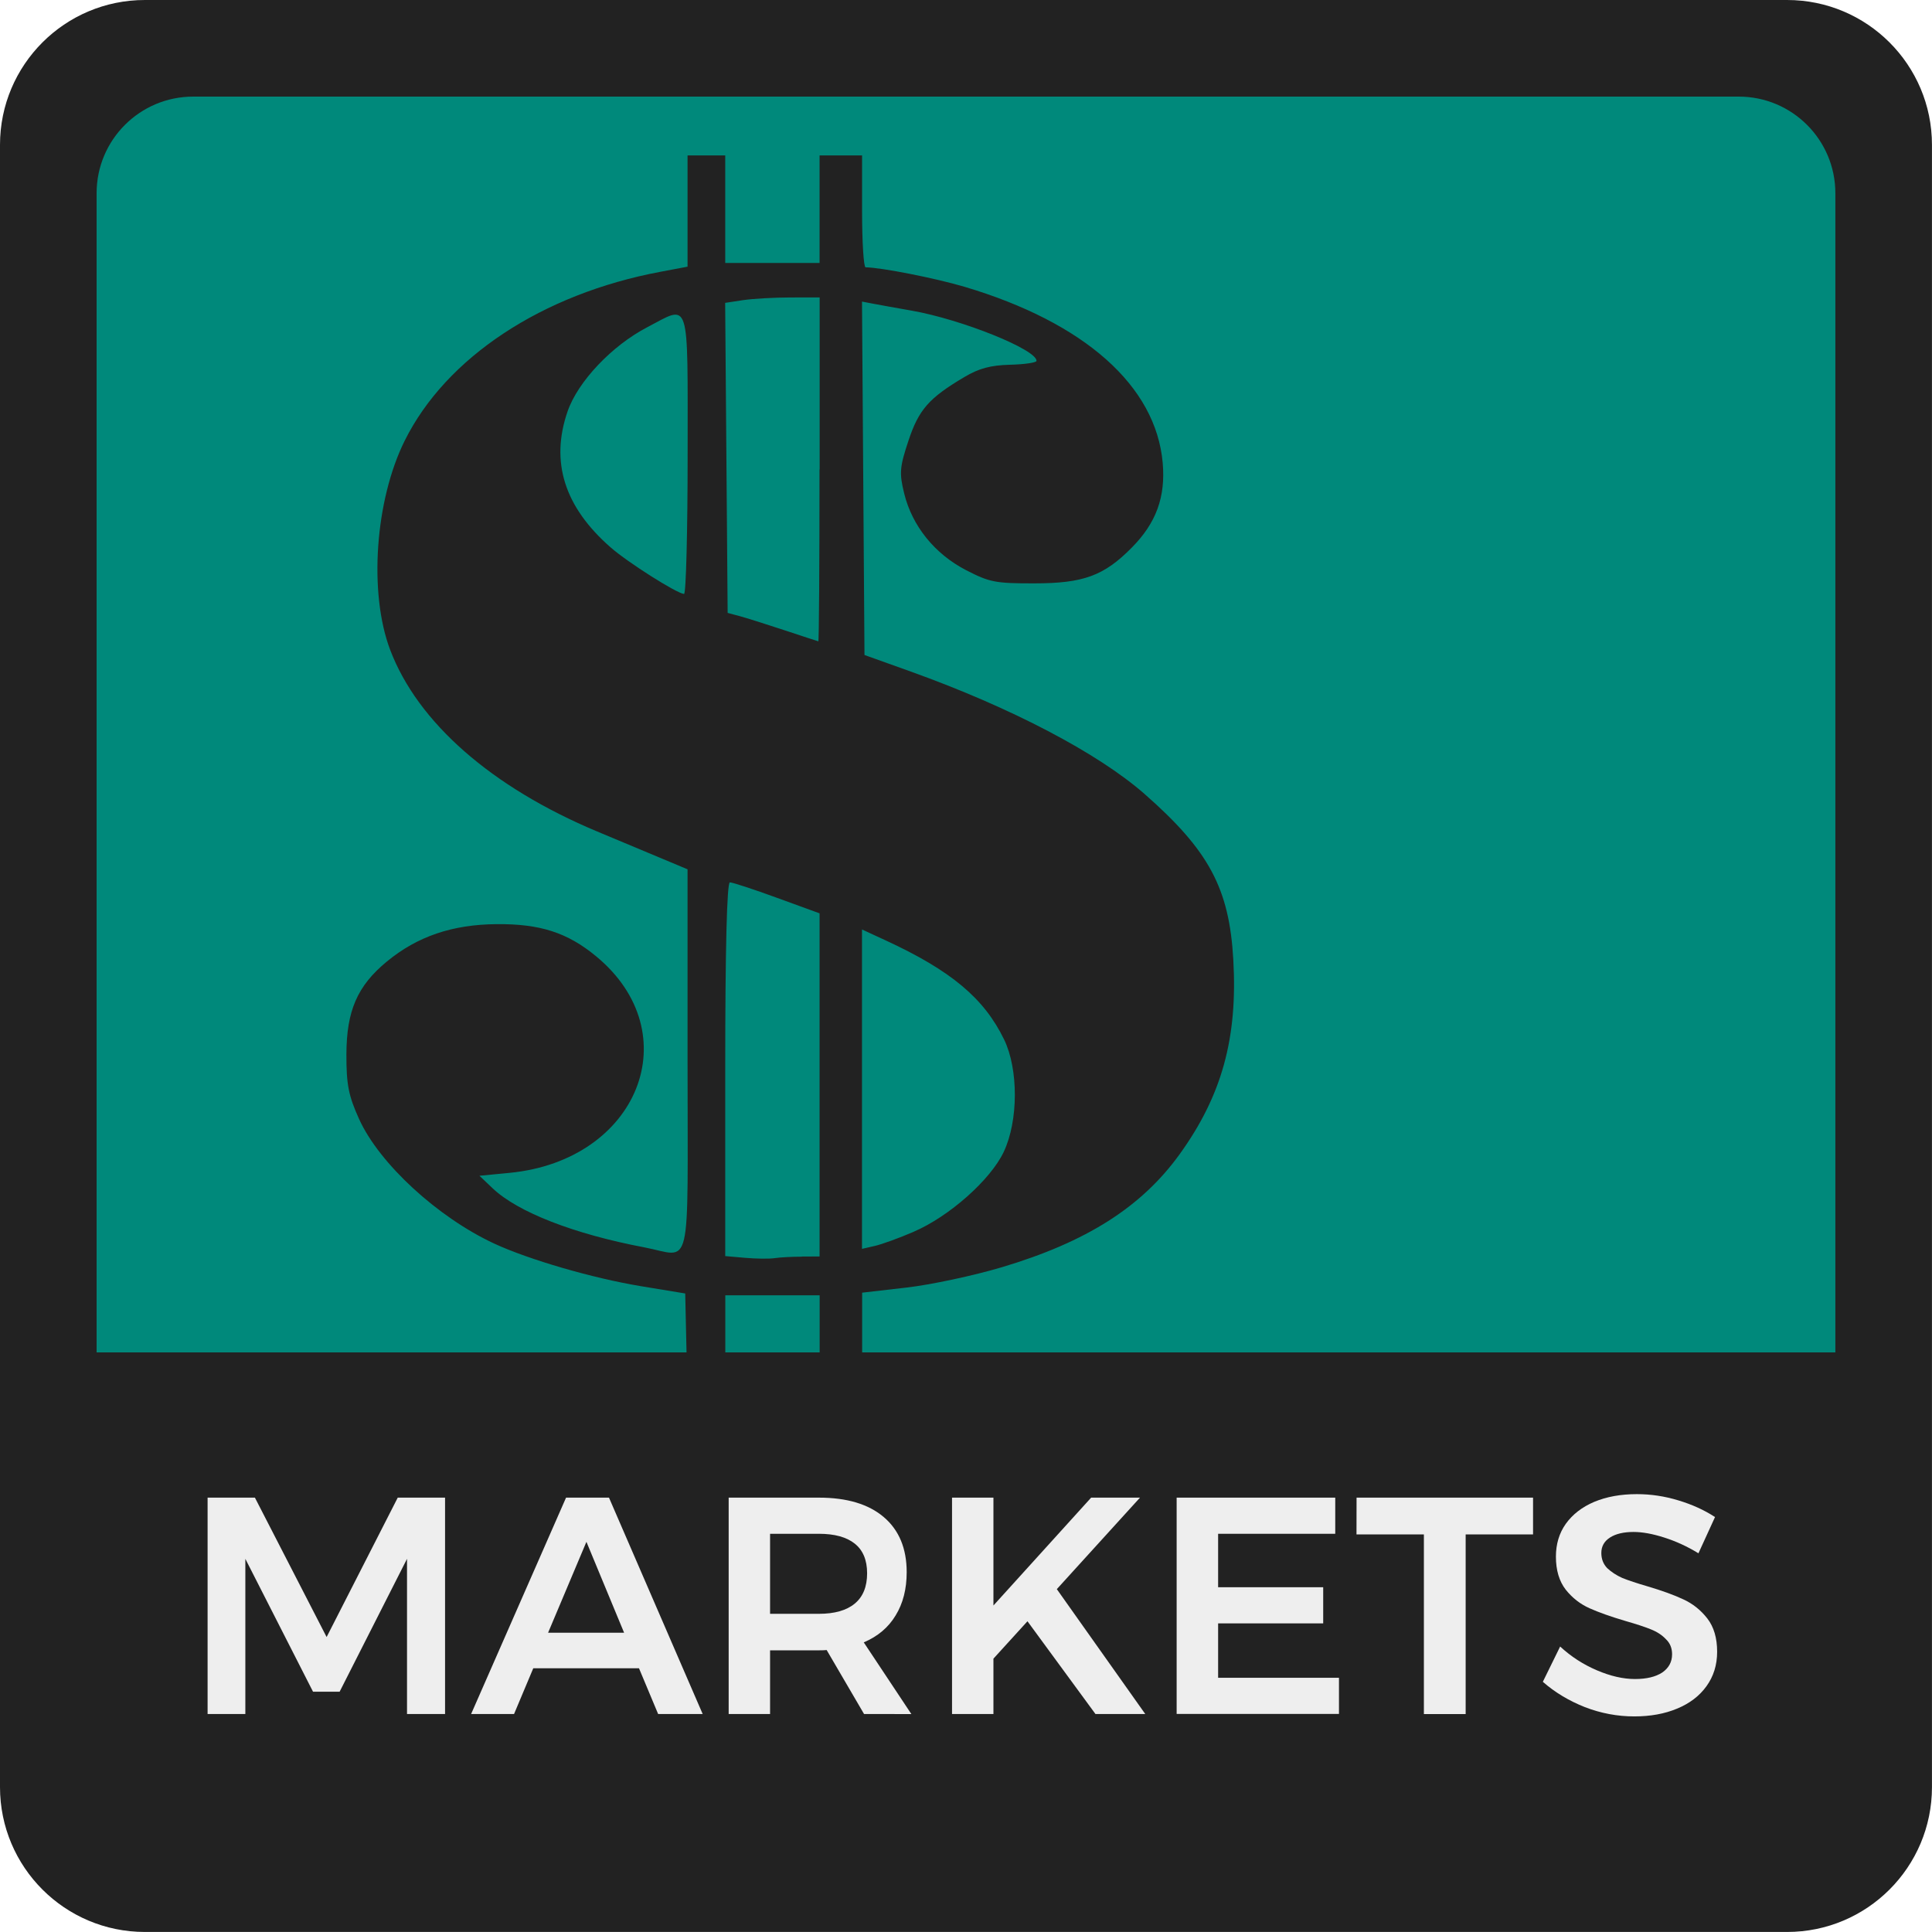
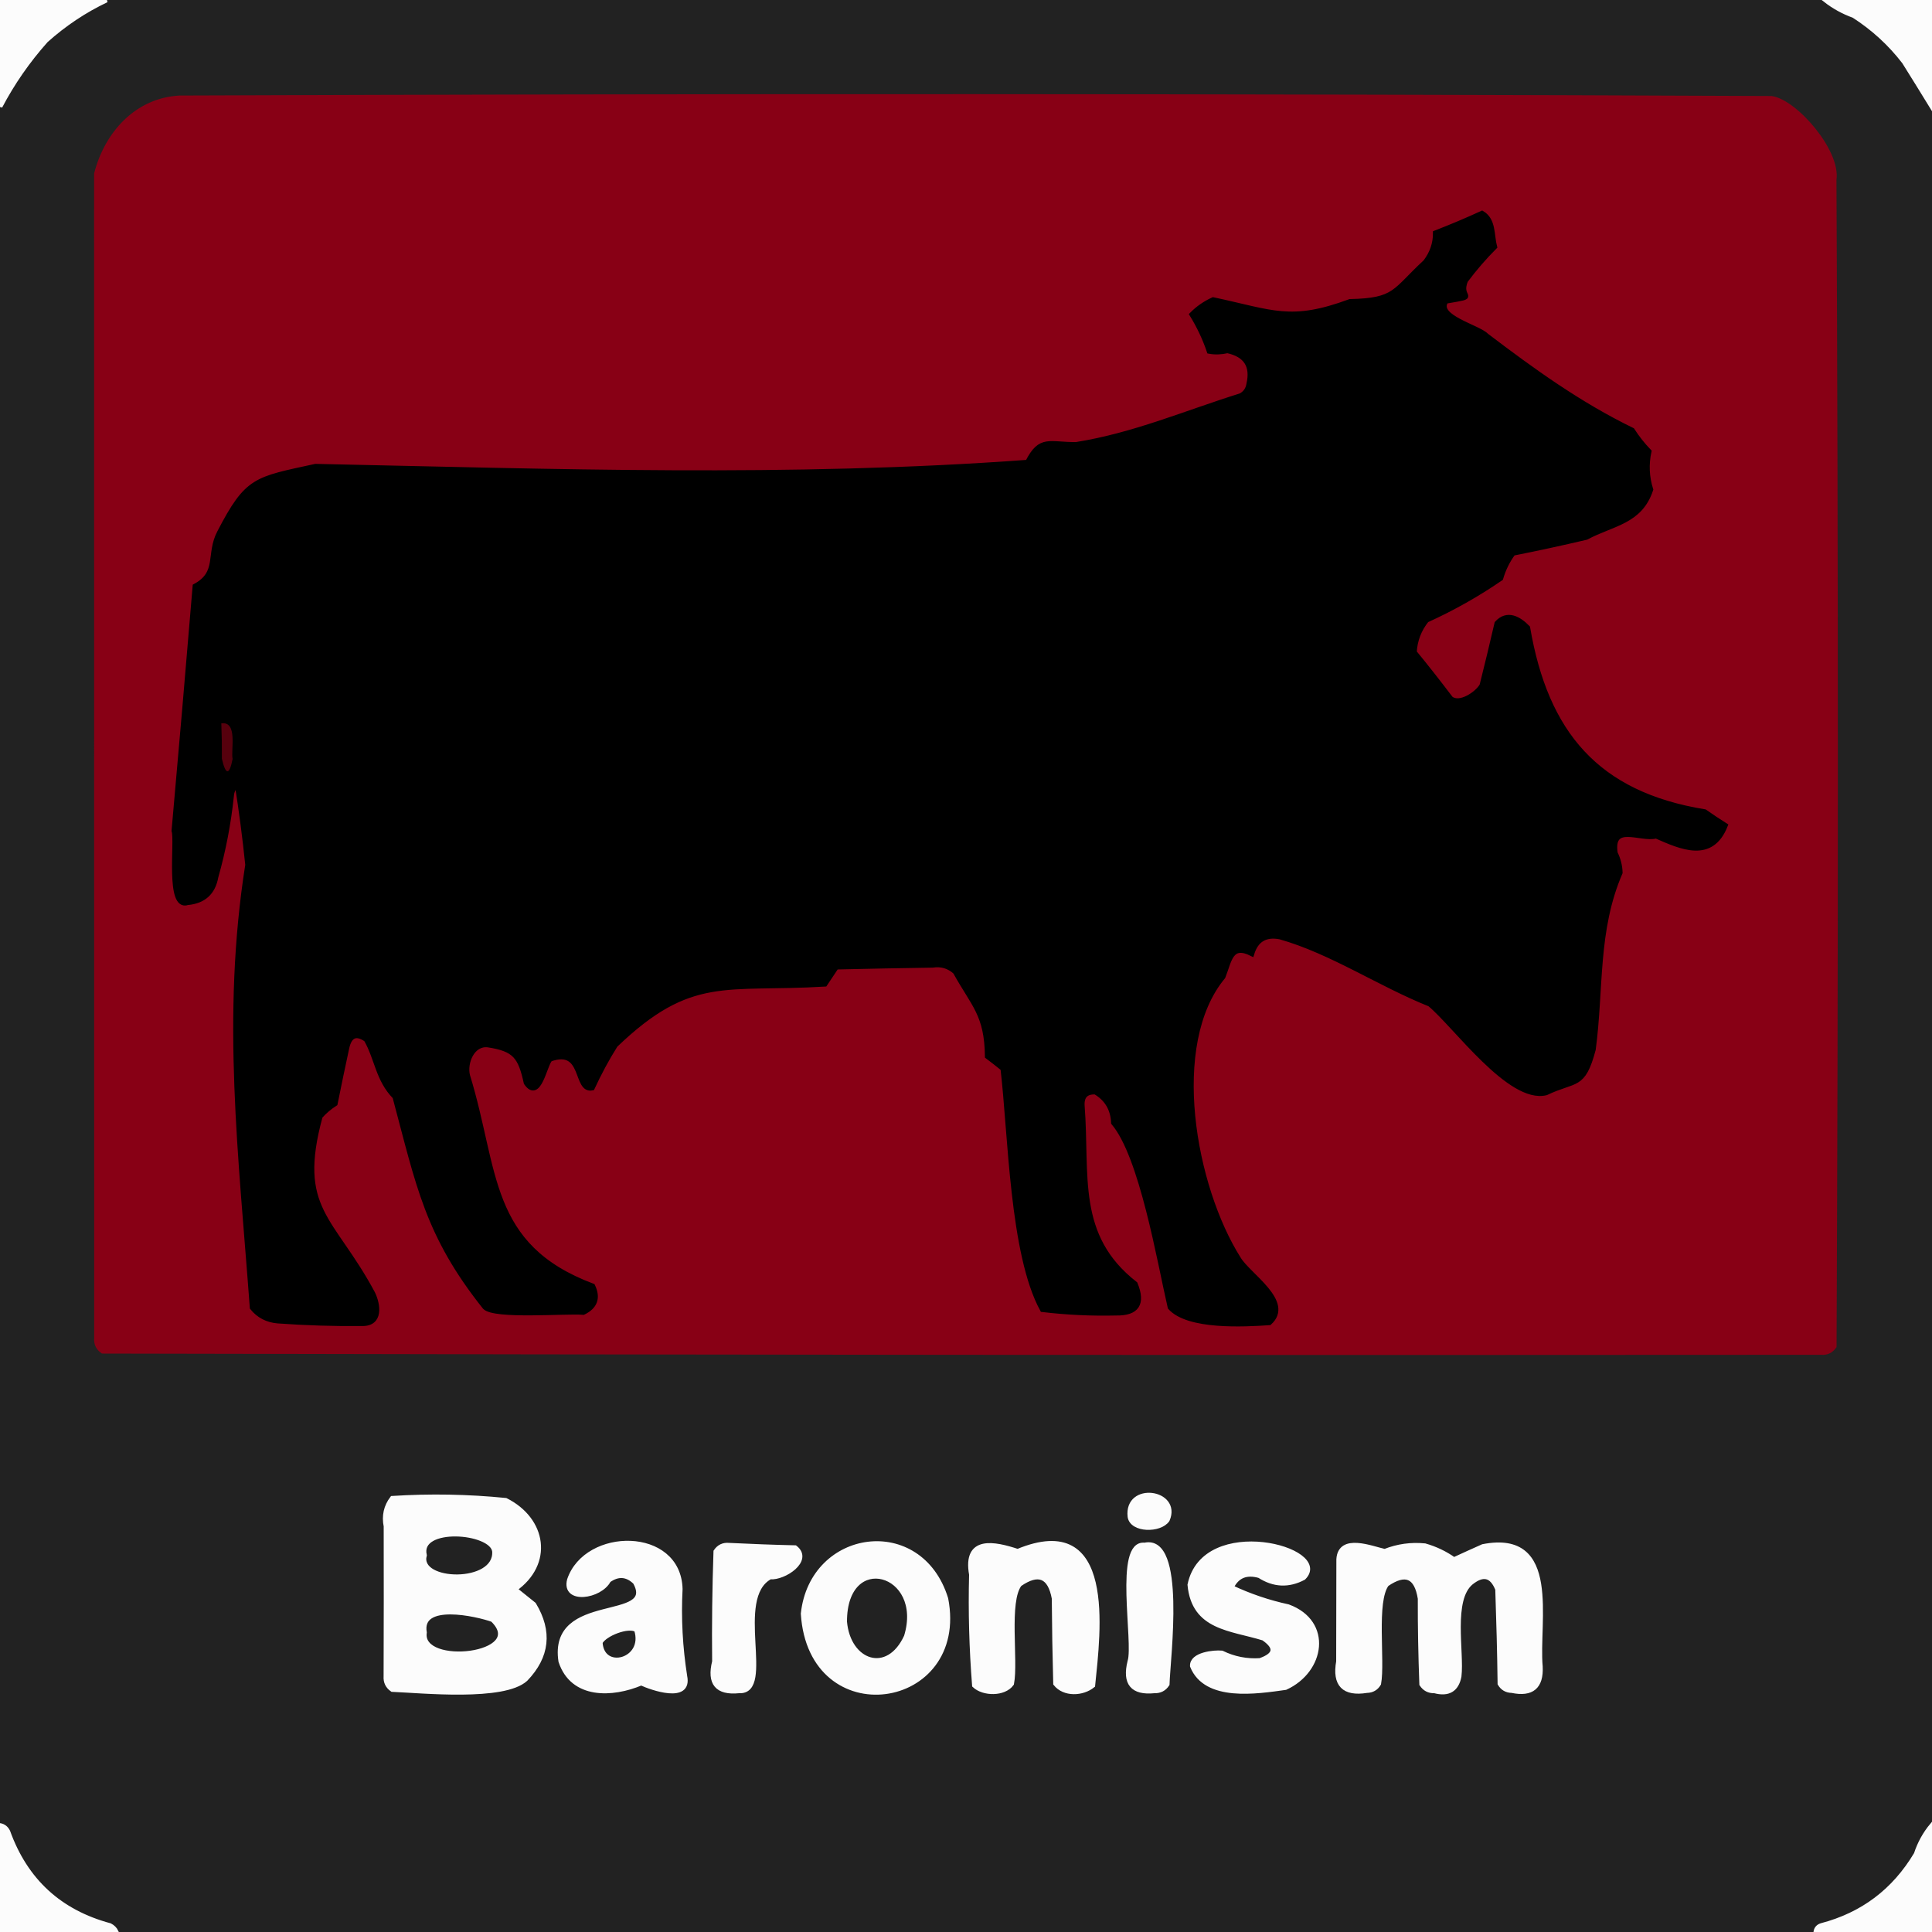
- <svg xmlns="http://www.w3.org/2000/svg" width="200" height="200" viewBox="0 0 52.917 52.917" version="1.1" id="svg8">
-   <defs id="defs2">
-     </defs>
-   <g id="layer1" transform="translate(249.8045,-91.40947)">
-     <g style="stroke-width:0.5" id="g5334" transform="matrix(2,0,0,2,-249.8045,91.40947)">
-       <rect ry="1.984" rx="1.984" style="opacity:1;fill:#222222;fill-opacity:1;fill-rule:nonzero;stroke:none;stroke-width:0.25;stroke-linecap:butt;stroke-linejoin:round;stroke-miterlimit:4;stroke-dasharray:none;stroke-dashoffset:0;stroke-opacity:0.909;paint-order:normal" id="rect5322" width="26.458" height="26.458" x="0" y="-1.110223e-16" />
-       <rect ry="1.323" rx="1.323" y="1.323" x="1.323" height="23.812" width="23.812" id="rect5324" style="opacity:1;fill:#00897b;fill-opacity:1;fill-rule:nonzero;stroke:none;stroke-width:0.25;stroke-linecap:butt;stroke-linejoin:round;stroke-miterlimit:4;stroke-dasharray:none;stroke-dashoffset:0;stroke-opacity:0.909;paint-order:normal" />
-       <path id="path5326" d="m 0.728,18.521 v 4.167 c 0,1.539 1.239,2.778 2.778,2.778 H 22.953 c 1.539,0 2.778,-1.239 2.778,-2.778 v -4.167 z" style="opacity:1;fill:#222222;fill-opacity:1;fill-rule:nonzero;stroke:none;stroke-width:0.25;stroke-linecap:butt;stroke-linejoin:round;stroke-miterlimit:4;stroke-dasharray:none;stroke-dashoffset:0;stroke-opacity:0.909;paint-order:normal" />
-       <path style="fill:#222222;fill-opacity:1;stroke-width:0.5" d="M 9.402,18.521 9.384,17.714 8.771,17.613 C 8.114,17.504 7.242,17.25 6.769,17.031 5.994,16.671 5.196,15.937 4.919,15.328 4.773,15.007 4.743,14.852 4.744,14.439 c 0.002,-0.598 0.15,-0.938 0.554,-1.271 0.418,-0.344 0.896,-0.507 1.503,-0.512 0.594,-0.005 0.968,0.115 1.36,0.438 1.278,1.052 0.584,2.796 -1.181,2.968 l -0.414,0.04 0.18,0.171 c 0.342,0.326 1.114,0.627 2.076,0.809 0.664,0.126 0.594,0.427 0.594,-2.557 V 11.905 L 9.077,11.763 C 8.891,11.685 8.486,11.516 8.178,11.387 6.731,10.781 5.72,9.894 5.343,8.899 5.048,8.12 5.136,6.852 5.543,6.034 6.11,4.894 7.425,4.026 9.045,3.722 l 0.371,-0.07 V 2.891 2.129 h 0.258 0.258 v 0.736 0.736 h 0.646 0.646 V 2.866 2.129 h 0.291 0.291 v 0.766 c 0,0.421 0.022,0.766 0.048,0.766 0.214,0.002 0.953,0.148 1.353,0.266 1.647,0.49 2.623,1.357 2.716,2.412 0.041,0.467 -0.089,0.824 -0.425,1.162 C 15.118,7.886 14.836,7.989 14.163,7.989 13.631,7.99 13.552,7.974 13.228,7.807 12.8,7.585 12.492,7.203 12.383,6.759 c -0.069,-0.28 -0.062,-0.363 0.058,-0.723 0.142,-0.428 0.281,-0.585 0.765,-0.872 0.202,-0.12 0.36,-0.162 0.629,-0.169 0.198,-0.005 0.359,-0.029 0.36,-0.053 0.002,-0.155 -1.026,-0.568 -1.711,-0.688 -0.213,-0.037 -0.453,-0.081 -0.533,-0.096 l -0.146,-0.028 0.017,2.42 0.017,2.42 0.634,0.227 c 1.371,0.492 2.561,1.115 3.2,1.675 0.884,0.776 1.162,1.294 1.217,2.272 0.061,1.073 -0.157,1.861 -0.735,2.663 -0.522,0.723 -1.274,1.201 -2.433,1.547 -0.386,0.115 -0.974,0.241 -1.308,0.279 l -0.607,0.07 v 0.813 0.813 h -0.291 -0.291 v -0.795 -0.795 H 10.579 9.933 v 0.795 0.795 H 9.677 9.42 Z m 1.58,-1.313 0.242,-8.12e-4 V 14.857 12.508 l -0.582,-0.212 c -0.32,-0.117 -0.61,-0.212 -0.646,-0.212 -0.041,0 -0.064,0.904 -0.064,2.559 v 2.559 l 0.274,0.024 c 0.151,0.013 0.333,0.015 0.404,0.004 0.071,-0.011 0.238,-0.02 0.371,-0.02 z m 1.532,-0.34 c 0.486,-0.209 1.051,-0.71 1.232,-1.093 0.201,-0.424 0.203,-1.131 0.005,-1.539 -0.274,-0.565 -0.727,-0.944 -1.621,-1.357 l -0.325,-0.15 v 2.187 2.187 l 0.175,-0.04 c 0.097,-0.022 0.336,-0.109 0.533,-0.194 z M 11.225,6.429 V 4.073 l -0.404,6.588e-4 c -0.222,3.564e-4 -0.513,0.017 -0.647,0.037 l -0.243,0.037 0.017,2.123 0.017,2.123 0.161,0.043 c 0.089,0.024 0.365,0.111 0.613,0.193 0.249,0.083 0.459,0.151 0.468,0.153 0.009,0.001 0.016,-1.058 0.016,-2.354 z M 9.417,6.223 c 0,-2.178 0.04,-2.052 -0.554,-1.741 C 8.379,4.734 7.913,5.227 7.773,5.634 7.534,6.326 7.729,6.943 8.364,7.498 8.6,7.704 9.269,8.128 9.368,8.134 9.395,8.135 9.417,7.275 9.417,6.223 Z" id="path5347" />
-       <g aria-label="MARKETS" style="font-style:normal;font-variant:normal;font-weight:500;font-stretch:normal;font-size:4.233px;line-height:2.117px;font-family:Montserrat;-inkscape-font-specification:'Montserrat Medium';text-align:center;letter-spacing:0px;text-anchor:middle;opacity:1;fill:#eeeeee;fill-opacity:1;fill-rule:nonzero;stroke:none;stroke-width:2.117;stroke-linecap:butt;stroke-linejoin:round;stroke-miterlimit:4;stroke-dasharray:none;stroke-dashoffset:0;stroke-opacity:1;paint-order:stroke fill markers" id="text4627-3-2-3">
-         <path d="m 2.843,20.51 h 0.648 l 0.982,1.909 0.974,-1.909 h 0.648 v 2.963 h -0.521 V 21.348 L 4.651,23.168 H 4.287 L 3.36,21.348 v 2.125 H 2.843 Z" style="font-style:normal;font-variant:normal;font-weight:500;font-stretch:normal;font-size:4.233px;font-family:Montserrat;-inkscape-font-specification:'Montserrat Medium';text-align:center;letter-spacing:0px;text-anchor:middle;fill:#eeeeee;fill-opacity:1;stroke-width:2.117" id="path5735" />
-         <path d="M 9.013,23.473 8.751,22.847 h -1.448 L 7.04,23.473 H 6.452 l 1.3,-2.963 h 0.588 l 1.283,2.963 z M 7.506,22.36 h 1.041 l -0.516,-1.245 z" style="font-style:normal;font-variant:normal;font-weight:500;font-stretch:normal;font-size:4.233px;font-family:Montserrat;-inkscape-font-specification:'Montserrat Medium';text-align:center;letter-spacing:0px;text-anchor:middle;fill:#eeeeee;fill-opacity:1;stroke-width:2.117" id="path5737" />
-         <path d="m 11.833,23.473 -0.512,-0.876 q -0.034,0.004 -0.106,0.004 h -0.669 v 0.872 H 9.979 v -2.963 h 1.236 q 0.576,0 0.889,0.267 0.313,0.267 0.313,0.754 0,0.347 -0.152,0.593 -0.148,0.246 -0.436,0.368 l 0.652,0.982 z m -1.287,-1.372 h 0.669 q 0.322,0 0.491,-0.14 0.169,-0.14 0.169,-0.415 0,-0.271 -0.169,-0.406 -0.169,-0.135 -0.491,-0.135 h -0.669 z" style="font-style:normal;font-variant:normal;font-weight:500;font-stretch:normal;font-size:4.233px;font-family:Montserrat;-inkscape-font-specification:'Montserrat Medium';text-align:center;letter-spacing:0px;text-anchor:middle;fill:#eeeeee;fill-opacity:1;stroke-width:2.117" id="path5739" />
-         <path d="m 15.684,23.473 h -0.682 l -0.931,-1.27 -0.466,0.512 v 0.758 h -0.567 v -2.963 h 0.567 v 1.477 l 1.338,-1.477 h 0.669 l -1.139,1.253 z" style="font-style:normal;font-variant:normal;font-weight:500;font-stretch:normal;font-size:4.233px;font-family:Montserrat;-inkscape-font-specification:'Montserrat Medium';text-align:center;letter-spacing:0px;text-anchor:middle;fill:#eeeeee;fill-opacity:1;stroke-width:2.117" id="path5741" />
-         <path d="m 16.114,20.51 h 2.172 v 0.495 h -1.604 v 0.732 h 1.439 v 0.495 h -1.439 v 0.745 h 1.655 v 0.495 h -2.223 z" style="font-style:normal;font-variant:normal;font-weight:500;font-stretch:normal;font-size:4.233px;font-family:Montserrat;-inkscape-font-specification:'Montserrat Medium';text-align:center;letter-spacing:0px;text-anchor:middle;fill:#eeeeee;fill-opacity:1;stroke-width:2.117" id="path5743" />
-         <path d="m 18.578,20.51 h 2.417 v 0.504 h -0.923 v 2.46 h -0.572 v -2.46 h -0.923 z" style="font-style:normal;font-variant:normal;font-weight:500;font-stretch:normal;font-size:4.233px;font-family:Montserrat;-inkscape-font-specification:'Montserrat Medium';text-align:center;letter-spacing:0px;text-anchor:middle;fill:#eeeeee;fill-opacity:1;stroke-width:2.117" id="path5745" />
-         <path d="m 23.26,21.272 q -0.229,-0.14 -0.47,-0.216 -0.237,-0.076 -0.419,-0.076 -0.203,0 -0.322,0.076 -0.119,0.076 -0.119,0.212 0,0.123 0.08,0.207 0.085,0.08 0.207,0.135 0.127,0.051 0.343,0.114 0.301,0.089 0.491,0.178 0.195,0.089 0.33,0.262 0.135,0.174 0.135,0.457 0,0.271 -0.148,0.474 -0.144,0.199 -0.402,0.305 -0.254,0.106 -0.584,0.106 -0.347,0 -0.677,-0.127 -0.33,-0.131 -0.576,-0.347 l 0.237,-0.483 q 0.224,0.207 0.504,0.326 0.279,0.119 0.521,0.119 0.237,0 0.373,-0.089 0.135,-0.093 0.135,-0.25 0,-0.127 -0.085,-0.207 -0.08,-0.085 -0.207,-0.135 -0.127,-0.051 -0.347,-0.114 -0.301,-0.089 -0.491,-0.174 -0.191,-0.085 -0.326,-0.254 -0.135,-0.174 -0.135,-0.453 0,-0.258 0.135,-0.449 0.14,-0.195 0.389,-0.301 0.254,-0.106 0.584,-0.106 0.288,0 0.567,0.085 0.284,0.085 0.504,0.229 z" style="font-style:normal;font-variant:normal;font-weight:500;font-stretch:normal;font-size:4.233px;font-family:Montserrat;-inkscape-font-specification:'Montserrat Medium';text-align:center;letter-spacing:0px;text-anchor:middle;fill:#eeeeee;fill-opacity:1;stroke-width:2.117" id="path5747" />
-       </g>
-     </g>
+ <svg xmlns="http://www.w3.org/2000/svg" version="1.1" width="200px" height="200px" style="shape-rendering:geometricPrecision; text-rendering:geometricPrecision; image-rendering:optimizeQuality; fill-rule:evenodd; clip-rule:evenodd">
+   <rect x="0" y="0" width="200" height="200" fill="#222222" />
+   <g>
+     <path fill="#222222" stroke="#222222" stroke-width="0.5" d="M 11.02,0 c 59.32,0 118.64,0 177.96,0 c 0.87,0.68 1.85,1.22 2.93,1.61 c 2.02,1.3 3.76,2.89 5.22,4.79 c 0.98,1.57 1.94,3.11 2.87,4.63 c 0,59.31 0,118.62 0,177.94 c -0.72,0.87 -1.27,1.86 -1.63,2.97 c -2.28,3.82 -5.55,6.28 -9.83,7.4 c -0.33,0.11 -0.51,0.33 -0.56,0.66 c -58.65,0 -117.3,0 -175.95,0 c -0.14,-0.29 -0.36,-0.51 -0.65,-0.66 c -5.21,-1.4 -8.74,-4.64 -10.57,-9.72 c -0.17,-0.35 -0.44,-0.57 -0.81,-0.64 c 0,-59.32 0,-118.64 0,-177.96 c 1.28,-2.44 2.86,-4.72 4.75,-6.84 c 1.92,-1.72 4.01,-3.11 6.27,-4.18 Z M 9.99,18 c 0.01,40.17 0.01,80.34 0.01,120.52 c -0.05,0.57 0.16,1.02 0.63,1.35 c 59.29,0.13 118.59,0.18 177.89,0.13 c 0.57,0.05 1.02,-0.16 1.35,-0.63 c 0.18,-40.25 0.18,-80.51 -0.01,-120.77 c 0.44,-2.9 -3.99,-8.04 -6.48,-8.41 c -54.92,-0.24 -109.85,-0.26 -164.78,-0.05 c -4.45,0.24 -7.55,3.71 -8.61,7.86 Z M 39.97,158 c 0.01,5.18 0.01,10.35 -0.01,15.53 c -0.04,0.58 0.18,1.03 0.65,1.36 c 3.11,0.13 11.52,0.99 13.79,-1.07 c 2.26,-2.35 2.54,-4.93 0.86,-7.72 c -0.67,-0.53 -1.33,-1.06 -1.98,-1.59 c 3.77,-2.66 3.06,-7.18 -0.93,-9.19 c -3.9,-0.39 -7.81,-0.46 -11.74,-0.21 c -0.64,0.84 -0.86,1.81 -0.64,2.89 Z M 116.98,157 c 0.2,1.42 3.1,1.45 3.86,0.33 c 1.26,-2.93 -4.24,-3.71 -3.86,-0.33 Z M 43.93,161 c -0.73,-3.15 7.01,-2.57 7.27,-0.41 c 0.25,3.56 -8.07,3.36 -7.27,0.41 Z M 58.06,171.97 c 1.22,3.71 5.34,3.51 8.32,2.25 c 1.07,0.5 5.04,1.9 4.51,-0.68 c -0.47,-2.99 -0.64,-6.01 -0.48,-9.05 c -0.16,-6.19 -9.72,-6.12 -11.46,-0.93 c -0.59,2.28 3.17,1.73 4.05,0.03 c 0.98,-0.7 1.9,-0.64 2.76,0.19 c 2.42,4.34 -8.78,1.13 -7.7,8.19 Z M 73.97,172 c -0.56,2.25 0.28,3.26 2.53,3.03 c 3.57,0.2 -0.78,-9.63 3.22,-11.79 c 1.42,0.13 4.24,-1.72 2.59,-3.02 c -2.27,-0.05 -4.55,-0.14 -6.84,-0.25 c -0.58,-0.06 -1.04,0.16 -1.36,0.64 c -0.13,3.79 -0.18,7.59 -0.14,11.39 Z M 83.15,167.05 c 0.78,12.22 16.95,9.82 14.76,-1.54 c -2.65,-8.6 -13.84,-7.01 -14.76,1.54 Z M 100.57,163 c -0.1,3.84 0.01,7.67 0.31,11.47 c 0.93,0.88 3.06,0.91 3.84,-0.18 c 0.46,-2.36 -0.56,-8.53 0.83,-10.3 c 1.95,-1.35 3.15,-0.86 3.58,1.47 c 0.02,2.95 0.07,5.89 0.15,8.83 c 0.9,1.13 2.77,1.05 3.84,0.18 c 0.57,-5.62 2.19,-18 -7.77,-13.87 c -2.39,-0.79 -5.47,-1.46 -4.78,2.4 Z M 116.97,172 c -0.56,2.25 0.28,3.26 2.53,3.03 c 0.57,0.02 1.01,-0.21 1.32,-0.68 c 0.08,-2.78 1.73,-15.31 -2.33,-14.4 c -2.96,-0.34 -0.88,10.11 -1.52,12.05 Z M 123.18,164.06 c 0.42,4.47 4.21,4.47 7.62,5.52 c 1.41,0.97 1.29,1.74 -0.36,2.32 c -1.39,0.09 -2.71,-0.17 -3.96,-0.78 c -0.79,-0.08 -3.11,0.15 -3.04,1.35 c 1.41,3.48 6.67,2.63 9.63,2.22 c 3.85,-1.76 4.64,-6.75 0.28,-8.36 c -2.07,-0.45 -4.03,-1.12 -5.89,-2 c 0.58,-1.21 1.56,-1.61 2.92,-1.22 c 1.49,0.96 3.01,1.03 4.56,0.21 c 2.98,-2.95 -10.27,-6.44 -11.76,0.74 Z M 138.57,172 c -0.42,2.38 0.56,3.38 2.92,3 c 0.55,-0.01 0.96,-0.25 1.23,-0.71 c 0.43,-2.35 -0.52,-8.52 0.83,-10.3 c 1.95,-1.34 3.1,-0.84 3.47,1.49 c -0.01,2.96 0.05,5.92 0.16,8.87 c 0.31,0.47 0.75,0.7 1.32,0.68 c 1.43,0.38 2.28,-0.13 2.54,-1.5 c 0.3,-2.51 -0.91,-7.96 1.26,-9.72 c 1.25,-0.99 2.16,-0.75 2.74,0.71 c 0.11,3.26 0.2,6.51 0.24,9.77 c 0.27,0.46 0.68,0.7 1.23,0.71 c 2.06,0.43 3.04,-0.39 2.94,-2.47 c -0.43,-4.67 1.98,-13.98 -5.94,-12.43 c -1.01,0.45 -2.01,0.9 -3,1.36 c -0.91,-0.65 -1.92,-1.13 -3.01,-1.44 c -1.43,-0.14 -2.81,0.05 -4.15,0.58 c -1.35,-0.29 -4.6,-1.65 -4.76,0.81 c -0.01,3.53 -0.01,7.06 -0.02,10.59 Z M 87.43,167.88 c -0.02,-7.59 8.46,-5.23 6.4,1.53 c -1.9,4.16 -6.03,2.73 -6.4,-1.53 Z M 43.93,169 c -0.58,-3.29 5.44,-1.93 7.07,-1.34 c 3.88,3.75 -7.61,5.05 -7.07,1.34 Z M 62.13,170.02 c 0.46,-0.9 2.92,-1.85 3.76,-1.31 c 1.04,3.22 -3.59,4.46 -3.76,1.31 Z" />
+   </g>
+   <g>
+     <path fill="#fcfcfc" stroke="#fcfcfc" stroke-width="0.5" d="M 0,0 c 3.67,0 7.35,0 11.02,0 c -2.26,1.07 -4.35,2.46 -6.27,4.18 c -1.89,2.12 -3.47,4.4 -4.75,6.84 c 0,-3.67 0,-7.35 0,-11.02 Z M 188.98,0 c 3.67,0 7.35,0 11.02,0 c 0,3.68 0,7.35 0,11.03 c -0.93,-1.52 -1.89,-3.06 -2.87,-4.63 c -1.46,-1.9 -3.2,-3.49 -5.22,-4.79 c -1.08,-0.39 -2.06,-0.93 -2.93,-1.61 Z M 39.97,158 c -0.22,-1.08 0,-2.05 0.64,-2.89 c 3.93,-0.25 7.84,-0.18 11.74,0.21 c 3.99,2.01 4.7,6.53 0.93,9.19 c 0.65,0.53 1.31,1.06 1.98,1.59 c 1.68,2.79 1.4,5.37 -0.86,7.72 c -2.27,2.06 -10.68,1.2 -13.79,1.07 c -0.47,-0.33 -0.69,-0.78 -0.65,-1.36 c 0.02,-5.18 0.02,-10.35 0.01,-15.53 Z M 116.98,157 c -0.38,-3.38 5.12,-2.6 3.86,0.33 c -0.76,1.12 -3.66,1.09 -3.86,-0.33 Z M 43.93,161 c -0.8,2.95 7.52,3.15 7.27,-0.41 c -0.26,-2.16 -8,-2.74 -7.27,0.41 Z M 58.06,171.97 c -1.08,-7.06 10.12,-3.85 7.7,-8.19 c -0.86,-0.83 -1.78,-0.89 -2.76,-0.19 c -0.88,1.7 -4.64,2.25 -4.05,-0.03 c 1.74,-5.19 11.3,-5.26 11.46,0.93 c -0.16,3.04 0.01,6.06 0.48,9.05 c 0.53,2.58 -3.44,1.18 -4.51,0.68 c -2.98,1.26 -7.1,1.46 -8.32,-2.25 Z M 73.97,172 c -0.04,-3.8 0.01,-7.6 0.14,-11.39 c 0.32,-0.48 0.78,-0.7 1.36,-0.64 c 2.29,0.11 4.57,0.2 6.84,0.25 c 1.65,1.3 -1.17,3.15 -2.59,3.02 c -4,2.16 0.35,11.99 -3.22,11.79 c -2.25,0.23 -3.09,-0.78 -2.53,-3.03 Z M 83.15,167.05 c 0.92,-8.55 12.11,-10.14 14.76,-1.54 c 2.19,11.36 -13.98,13.76 -14.76,1.54 Z M 100.57,163 c -0.69,-3.86 2.39,-3.19 4.78,-2.4 c 9.96,-4.13 8.34,8.25 7.77,13.87 c -1.07,0.87 -2.94,0.95 -3.84,-0.18 c -0.08,-2.94 -0.13,-5.88 -0.15,-8.83 c -0.43,-2.33 -1.63,-2.82 -3.58,-1.47 c -1.39,1.77 -0.37,7.94 -0.83,10.3 c -0.78,1.09 -2.91,1.06 -3.84,0.18 c -0.3,-3.8 -0.41,-7.63 -0.31,-11.47 Z M 116.97,172 c 0.64,-1.94 -1.44,-12.39 1.52,-12.05 c 4.06,-0.91 2.41,11.62 2.33,14.4 c -0.31,0.47 -0.75,0.7 -1.32,0.68 c -2.25,0.23 -3.09,-0.78 -2.53,-3.03 Z M 123.18,164.06 c 1.49,-7.18 14.74,-3.69 11.76,-0.74 c -1.55,0.82 -3.07,0.75 -4.56,-0.21 c -1.36,-0.39 -2.34,0.01 -2.92,1.22 c 1.86,0.88 3.82,1.55 5.89,2 c 4.36,1.61 3.57,6.6 -0.28,8.36 c -2.96,0.41 -8.22,1.26 -9.63,-2.22 c -0.07,-1.2 2.25,-1.43 3.04,-1.35 c 1.25,0.61 2.57,0.87 3.96,0.78 c 1.65,-0.58 1.77,-1.35 0.36,-2.32 c -3.41,-1.05 -7.2,-1.05 -7.62,-5.52 Z M 138.57,172 c 0.01,-3.53 0.01,-7.06 0.02,-10.59 c 0.16,-2.46 3.41,-1.1 4.76,-0.81 c 1.34,-0.53 2.72,-0.72 4.15,-0.58 c 1.09,0.31 2.1,0.79 3.01,1.44 c 0.99,-0.46 1.99,-0.91 3,-1.36 c 7.92,-1.55 5.51,7.76 5.94,12.43 c 0.1,2.08 -0.88,2.9 -2.94,2.47 c -0.55,-0.01 -0.96,-0.25 -1.23,-0.71 c -0.04,-3.26 -0.13,-6.51 -0.24,-9.77 c -0.58,-1.46 -1.49,-1.7 -2.74,-0.71 c -2.17,1.76 -0.96,7.21 -1.26,9.72 c -0.26,1.37 -1.11,1.88 -2.54,1.5 c -0.57,0.02 -1.01,-0.21 -1.32,-0.68 c -0.11,-2.95 -0.17,-5.91 -0.16,-8.87 c -0.37,-2.33 -1.52,-2.83 -3.47,-1.49 c -1.35,1.78 -0.4,7.95 -0.83,10.3 c -0.27,0.46 -0.68,0.7 -1.23,0.71 c -2.36,0.38 -3.34,-0.62 -2.92,-3 Z M 87.43,167.88 c 0.37,4.26 4.5,5.69 6.4,1.53 c 2.06,-6.76 -6.42,-9.12 -6.4,-1.53 Z M 43.93,169 c -0.54,3.71 10.95,2.41 7.07,-1.34 c -1.63,-0.59 -7.65,-1.95 -7.07,1.34 Z M 62.13,170.02 c 0.17,3.15 4.8,1.91 3.76,-1.31 c -0.84,-0.54 -3.3,0.41 -3.76,1.31 Z M 0,188.98 c 0.37,0.07 0.64,0.29 0.81,0.64 c 1.83,5.08 5.36,8.32 10.57,9.72 c 0.29,0.15 0.51,0.37 0.65,0.66 c -4.01,0 -8.02,0 -12.03,0 c 0,-3.67 0,-7.35 0,-11.02 Z M 200,188.97 c 0,3.67 0,7.35 0,11.03 c -4.01,0 -8.01,0 -12.02,0 c 0.05,-0.33 0.23,-0.55 0.56,-0.66 c 4.28,-1.12 7.55,-3.58 9.83,-7.4 c 0.36,-1.11 0.91,-2.1 1.63,-2.97 Z" />
+   </g>
+   <g>
+     <path fill="#880015" stroke="#880015" stroke-width="0.5" d="M 9.99,18 c 1.06,-4.15 4.16,-7.62 8.61,-7.86 c 54.93,-0.21 109.86,-0.19 164.78,0.05 c 2.49,0.37 6.92,5.51 6.48,8.41 c 0.19,40.26 0.19,80.52 0.01,120.77 c -0.33,0.47 -0.78,0.68 -1.35,0.63 c -59.3,0.05 -118.6,0 -177.89,-0.13 c -0.47,-0.33 -0.68,-0.78 -0.63,-1.35 c 0,-40.18 0,-80.35 -0.01,-120.52 Z M 18.01,86 c 0.36,1.04 -0.68,8.17 1.41,7.44 c 1.66,-0.15 2.64,-1.04 2.93,-2.66 c 0.78,-2.75 1.31,-5.53 1.61,-8.36 c 0.03,-0.5 0.22,-0.9 0.59,-1.22 c 0.44,2.74 0.8,5.52 1.09,8.33 c -2.48,15.73 -0.69,30.12 0.47,45.84 c 0.67,0.83 1.56,1.29 2.65,1.38 c 2.91,0.21 5.83,0.3 8.75,0.27 c 1.93,0.02 1.65,-1.95 1.07,-3.14 c -4.2,-7.84 -8.07,-8.63 -5.43,-18.31 c 0.45,-0.51 0.97,-0.95 1.55,-1.32 c 0.39,-1.93 0.79,-3.87 1.21,-5.8 c 0.29,-1.28 0.96,-1.56 2,-0.84 c 1.14,1.99 1.2,4.13 2.97,5.94 c 2.45,9.15 3.34,14.26 9.31,21.76 c 0.98,1.04 8.46,0.39 10.2,0.55 c 1.23,-0.6 1.55,-1.51 0.97,-2.73 c -11.03,-4.14 -9.93,-11.97 -12.95,-21.77 c -0.34,-1.33 0.47,-3.38 2.1,-3.19 c 2.82,0.43 3.36,1.22 3.96,3.93 c 1.33,1.92 1.91,-1.89 2.49,-2.46 c 3.63,-1.29 2.54,3.37 4.35,2.99 c 0.7,-1.51 1.49,-3 2.4,-4.44 c 7.81,-7.5 11.41,-5.68 21.69,-6.31 c 0.4,-0.59 0.79,-1.18 1.18,-1.77 c 3.32,-0.08 6.63,-0.14 9.95,-0.19 c 0.91,-0.14 1.69,0.09 2.36,0.69 c 1.91,3.46 3.26,4.37 3.32,8.75 c 0.55,0.41 1.08,0.83 1.61,1.26 c 0.8,6.76 0.93,19.17 4.09,24.95 c 2.52,0.3 5.06,0.42 7.62,0.36 c 2.16,0.04 2.83,-0.97 1.99,-3.02 c -6.37,-4.96 -4.93,-11.23 -5.49,-18.44 c -0.06,-1 0.4,-1.47 1.37,-1.42 c 1.18,0.7 1.81,1.75 1.87,3.18 c 2.93,3.44 4.75,14.31 5.86,19.11 c 1.86,2.09 7.68,1.77 10.28,1.59 c 2.37,-2.14 -2.16,-4.89 -3.19,-6.61 c -4.7,-7.43 -7.4,-22.22 -1.61,-29.2 c 0.68,-1.72 0.78,-3.49 2.98,-2.39 c 0.44,-1.45 1.41,-2.03 2.92,-1.74 c 5.33,1.51 10.28,4.87 15.5,6.96 c 2.65,2.19 8.29,10.11 12.04,9.18 c 3.05,-1.46 3.82,-0.48 4.89,-4.49 c 0.84,-6.31 0.2,-12.33 2.78,-18.3 c -0.02,-0.71 -0.19,-1.38 -0.51,-2.03 c -0.47,-3.2 2.63,-1.33 4.23,-1.76 c 2.62,1.15 5.72,2.56 7.17,-1.1 c -0.73,-0.46 -1.43,-0.93 -2.13,-1.42 c -11.2,-1.82 -16.46,-8.13 -18.33,-19.05 c -0.91,-0.94 -2.13,-1.63 -3.19,-0.46 c -0.5,2.15 -1.01,4.3 -1.55,6.44 c -0.49,0.86 -2.3,2.09 -3.23,1.35 c -1.23,-1.62 -2.48,-3.22 -3.77,-4.79 c 0.07,-1.24 0.49,-2.34 1.27,-3.32 c 2.69,-1.22 5.25,-2.66 7.68,-4.33 c 0.28,-0.96 0.71,-1.83 1.28,-2.6 c 2.53,-0.5 5.05,-1.05 7.57,-1.64 c 2.75,-1.47 5.57,-1.59 6.68,-4.95 c -0.41,-1.3 -0.47,-2.62 -0.18,-3.95 c -0.65,-0.67 -1.23,-1.41 -1.74,-2.2 c -5.47,-2.66 -10.23,-6.09 -15.1,-9.79 c -0.83,-0.88 -5.29,-1.92 -4.18,-3.56 c 3.6,-0.61 1.19,-0.19 2.04,-2.15 c 0.93,-1.24 1.93,-2.4 3,-3.47 c -0.32,-1.22 -0.09,-2.77 -1.31,-3.49 c -1.57,0.72 -3.18,1.4 -4.83,2.04 c 0.01,1.08 -0.33,2.09 -1.03,3.01 c -3.28,3.03 -3.04,3.99 -7.81,4.09 c -6.14,2.27 -7.98,1.13 -14.17,-0.19 c -0.83,0.38 -1.57,0.89 -2.2,1.53 c 0.74,1.2 1.34,2.47 1.8,3.82 c 0.6,0.11 1.23,0.09 1.89,-0.06 c 1.91,0.42 2.64,1.57 2.21,3.44 c -0.08,0.54 -0.36,0.95 -0.84,1.21 c -5.78,1.81 -11,4.08 -17.02,5.05 c -2.78,0.04 -3.71,-0.81 -5.04,1.84 c -24.53,1.8 -49.14,0.94 -73.72,0.42 c -6.23,1.36 -7.05,1.28 -9.94,6.85 c -1.19,2.27 0.04,4.18 -2.53,5.56 c -0.7,8.44 -1.43,16.88 -2.18,25.32 Z" />
+   </g>
+   <g>
+     <path fill="#000000" stroke="#000000" stroke-width="0.5" d="M 18.01,86 c 0.75,-8.44 1.48,-16.88 2.18,-25.32 c 2.57,-1.38 1.34,-3.29 2.53,-5.56 c 2.89,-5.57 3.71,-5.49 9.94,-6.85 c 24.58,0.52 49.19,1.38 73.72,-0.42 c 1.33,-2.65 2.26,-1.8 5.04,-1.84 c 6.02,-0.97 11.24,-3.24 17.02,-5.05 c 0.48,-0.26 0.76,-0.67 0.84,-1.21 c 0.43,-1.87 -0.3,-3.02 -2.21,-3.44 c -0.66,0.15 -1.29,0.17 -1.89,0.06 c -0.46,-1.35 -1.06,-2.62 -1.8,-3.82 c 0.63,-0.64 1.37,-1.15 2.2,-1.53 c 6.19,1.32 8.03,2.46 14.17,0.19 c 4.77,-0.1 4.53,-1.06 7.81,-4.09 c 0.7,-0.92 1.04,-1.93 1.03,-3.01 c 1.65,-0.64 3.26,-1.32 4.83,-2.04 c 1.22,0.72 0.99,2.27 1.31,3.49 c -1.07,1.07 -2.07,2.23 -3,3.47 c -0.85,1.96 1.56,1.54 -2.04,2.15 c -1.11,1.64 3.35,2.68 4.18,3.56 c 4.87,3.7 9.63,7.13 15.1,9.79 c 0.51,0.79 1.09,1.53 1.74,2.2 c -0.29,1.33 -0.23,2.65 0.18,3.95 c -1.11,3.36 -3.93,3.48 -6.68,4.95 c -2.52,0.59 -5.04,1.14 -7.57,1.64 c -0.57,0.77 -1,1.64 -1.28,2.6 c -2.43,1.67 -4.99,3.11 -7.68,4.33 c -0.78,0.98 -1.2,2.08 -1.27,3.32 c 1.29,1.57 2.54,3.17 3.77,4.79 c 0.93,0.74 2.74,-0.49 3.23,-1.35 c 0.54,-2.14 1.05,-4.29 1.55,-6.44 c 1.06,-1.17 2.28,-0.48 3.19,0.46 c 1.87,10.92 7.13,17.23 18.33,19.05 c 0.7,0.49 1.4,0.96 2.13,1.42 c -1.45,3.66 -4.55,2.25 -7.17,1.1 c -1.6,0.43 -4.7,-1.44 -4.23,1.76 c 0.32,0.65 0.49,1.32 0.51,2.03 c -2.58,5.97 -1.94,11.99 -2.78,18.3 c -1.07,4.01 -1.84,3.03 -4.89,4.49 c -3.75,0.93 -9.39,-6.99 -12.04,-9.18 c -5.22,-2.09 -10.17,-5.45 -15.5,-6.96 c -1.51,-0.29 -2.48,0.29 -2.92,1.74 c -2.2,-1.1 -2.3,0.67 -2.98,2.39 c -5.79,6.98 -3.09,21.77 1.61,29.2 c 1.03,1.72 5.56,4.47 3.19,6.61 c -2.6,0.18 -8.42,0.5 -10.28,-1.59 c -1.11,-4.8 -2.93,-15.67 -5.86,-19.11 c -0.06,-1.43 -0.69,-2.48 -1.87,-3.18 c -0.97,-0.05 -1.43,0.42 -1.37,1.42 c 0.56,7.21 -0.88,13.48 5.49,18.44 c 0.84,2.05 0.17,3.06 -1.99,3.02 c -2.56,0.06 -5.1,-0.06 -7.62,-0.36 c -3.16,-5.78 -3.29,-18.19 -4.09,-24.95 c -0.53,-0.43 -1.06,-0.85 -1.61,-1.26 c -0.06,-4.38 -1.41,-5.29 -3.32,-8.75 c -0.67,-0.6 -1.45,-0.83 -2.36,-0.69 c -3.32,0.05 -6.63,0.11 -9.95,0.19 c -0.39,0.59 -0.78,1.18 -1.18,1.77 c -10.28,0.63 -13.88,-1.19 -21.69,6.31 c -0.91,1.44 -1.7,2.93 -2.4,4.44 c -1.81,0.38 -0.72,-4.28 -4.35,-2.99 c -0.58,0.57 -1.16,4.38 -2.49,2.46 c -0.6,-2.71 -1.14,-3.5 -3.96,-3.93 c -1.63,-0.19 -2.44,1.86 -2.1,3.19 c 3.02,9.8 1.92,17.63 12.95,21.77 c 0.58,1.22 0.26,2.13 -0.97,2.73 c -1.74,-0.16 -9.22,0.49 -10.2,-0.55 c -5.97,-7.5 -6.86,-12.61 -9.31,-21.76 c -1.77,-1.81 -1.83,-3.95 -2.97,-5.94 c -1.04,-0.72 -1.71,-0.44 -2,0.84 c -0.42,1.93 -0.82,3.87 -1.21,5.8 c -0.58,0.37 -1.1,0.81 -1.55,1.32 c -2.64,9.68 1.23,10.47 5.43,18.31 c 0.58,1.19 0.86,3.16 -1.07,3.14 c -2.92,0.03 -5.84,-0.06 -8.75,-0.27 c -1.09,-0.09 -1.98,-0.55 -2.65,-1.38 c -1.16,-15.72 -2.95,-30.11 -0.47,-45.84 c -0.29,-2.81 -0.65,-5.59 -1.09,-8.33 c -0.37,0.32 -0.56,0.72 -0.59,1.22 c -0.3,2.83 -0.83,5.61 -1.61,8.36 c -0.29,1.62 -1.27,2.51 -2.93,2.66 c -2.09,0.73 -1.05,-6.4 -1.41,-7.44 Z M 22.91,74.88 c 0.05,1.22 0.07,2.44 0.06,3.67 c 0.4,1.72 0.77,1.72 1.11,0.02 c -0.2,-0.91 0.56,-3.93 -1.17,-3.69 Z" />
+   </g>
+   <g>
+     <path fill="#56000d" d="M 22.91,74.88 c 1.73,-0.24 0.97,2.78 1.17,3.69 c -0.34,1.7 -0.71,1.7 -1.11,-0.02 c 0.01,-1.23 -0.01,-2.45 -0.06,-3.67 Z" />
  </g>
</svg>
